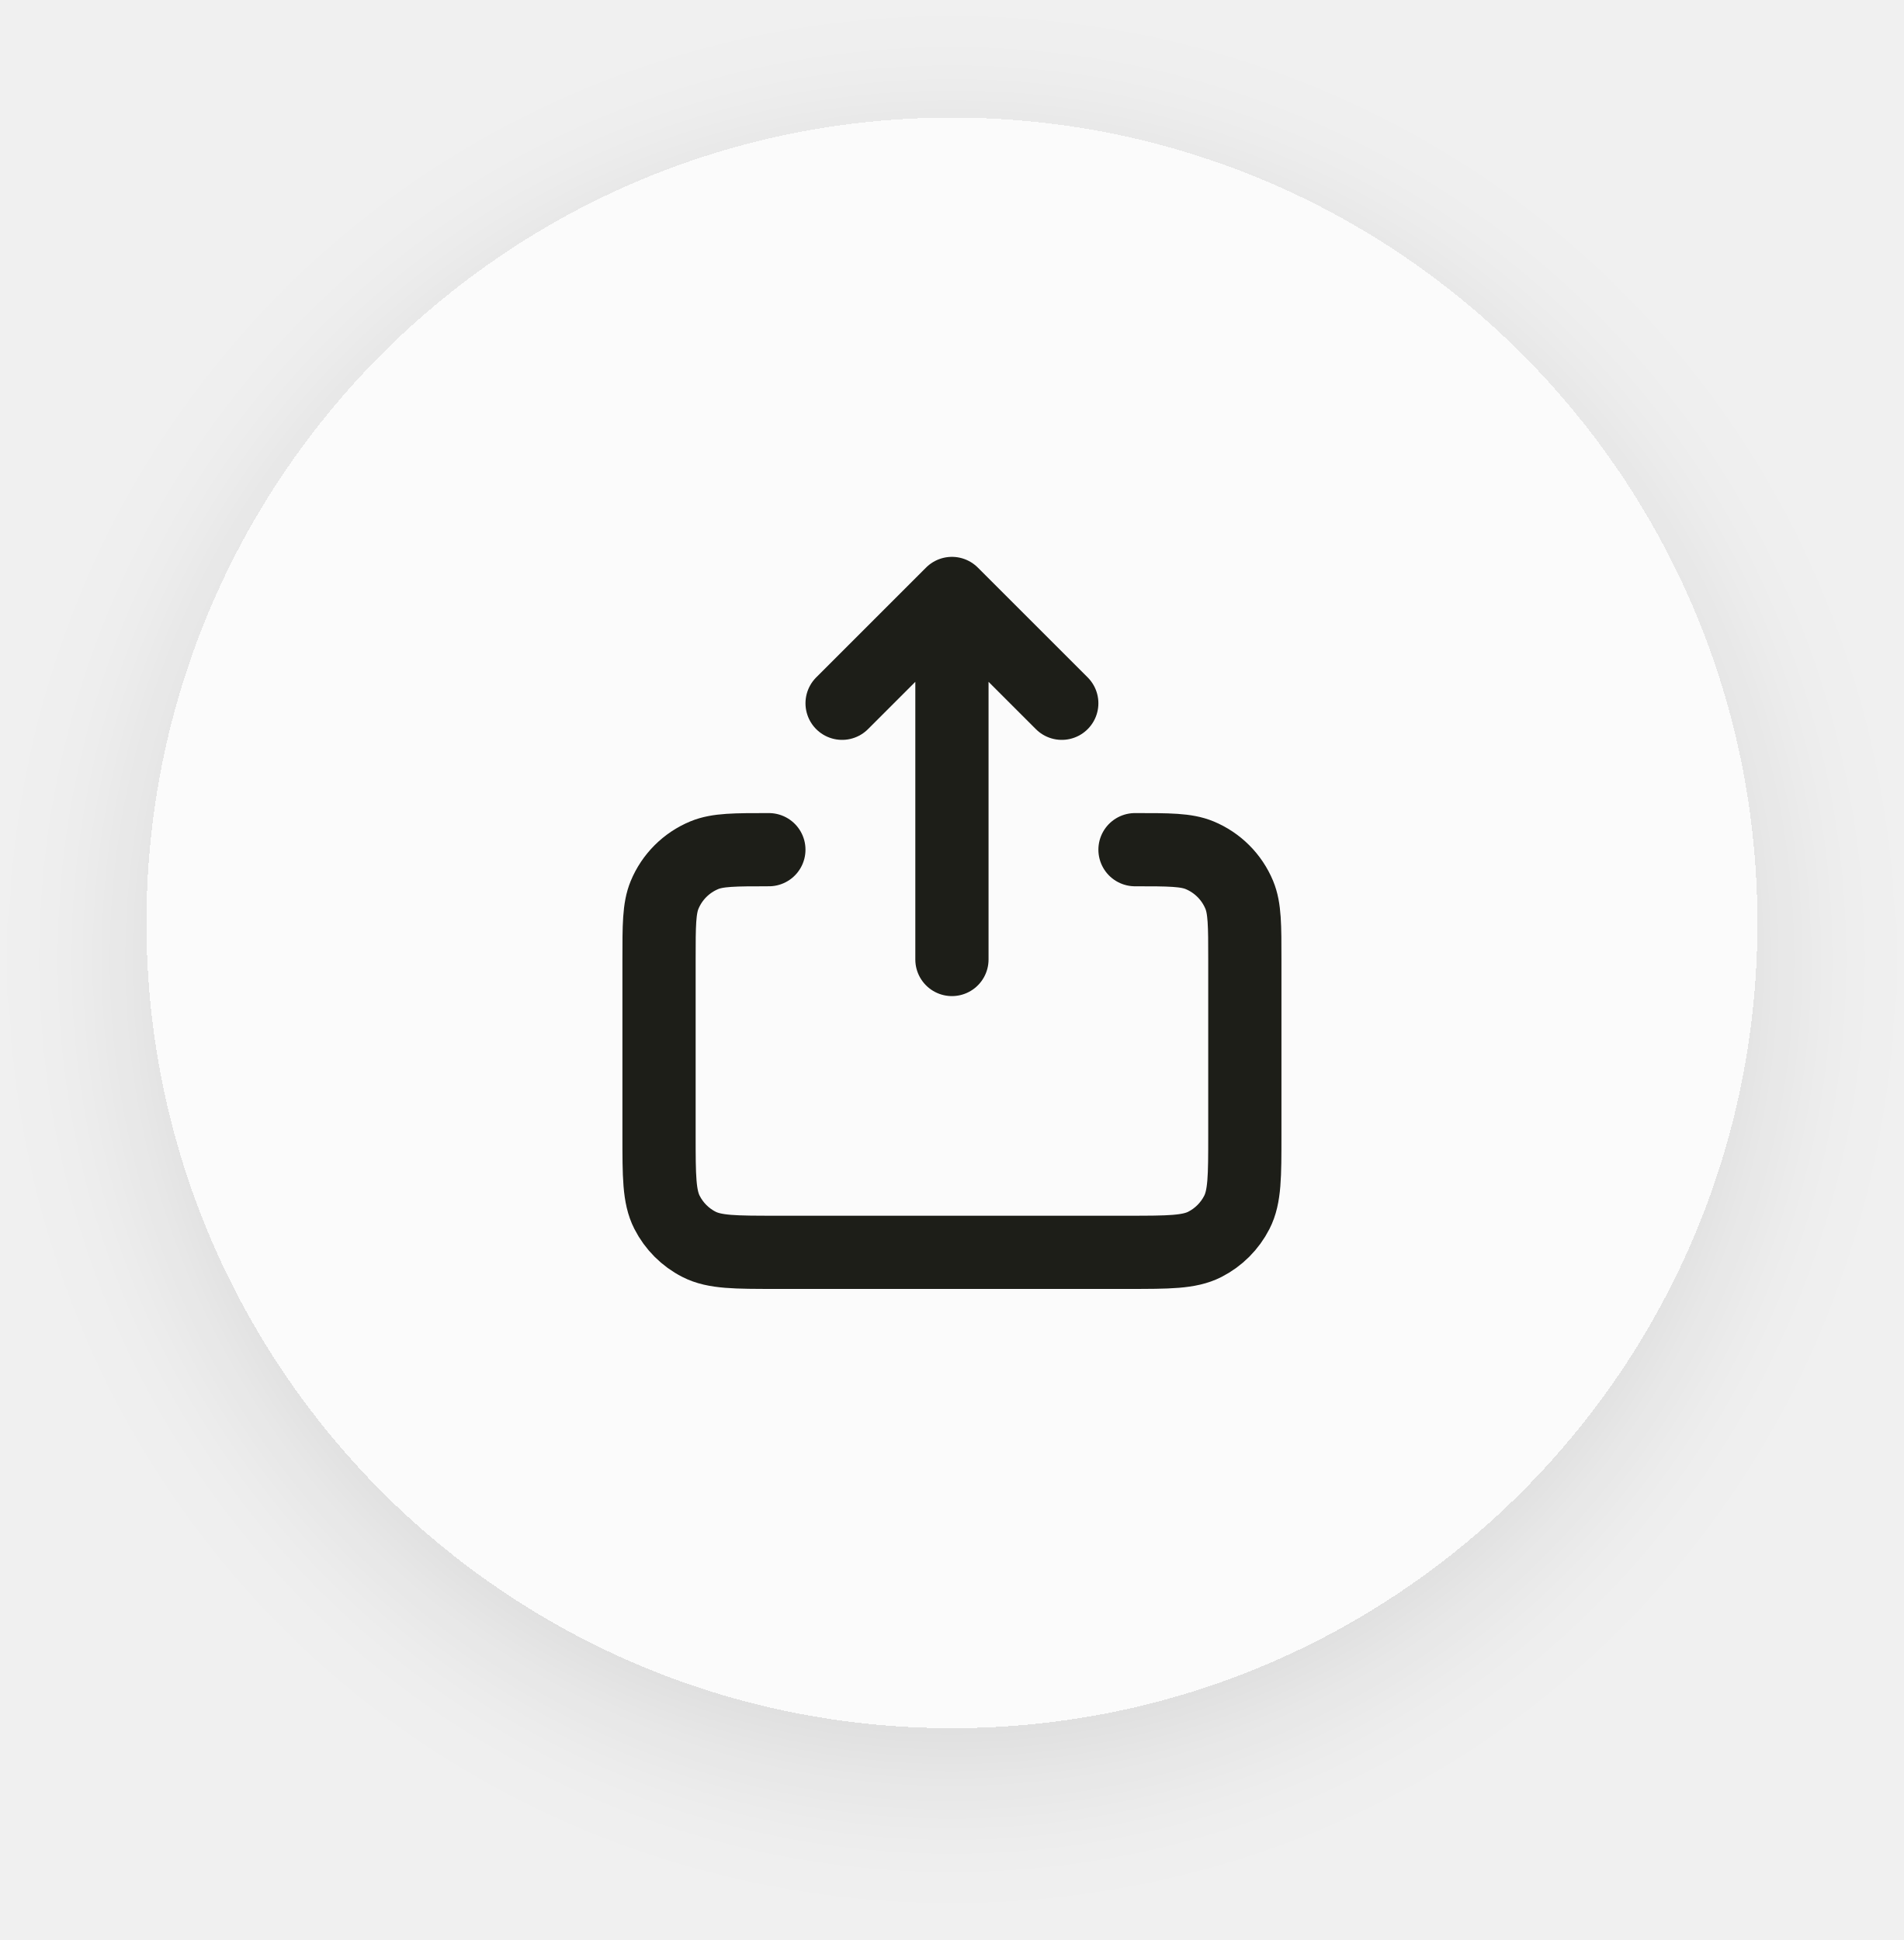
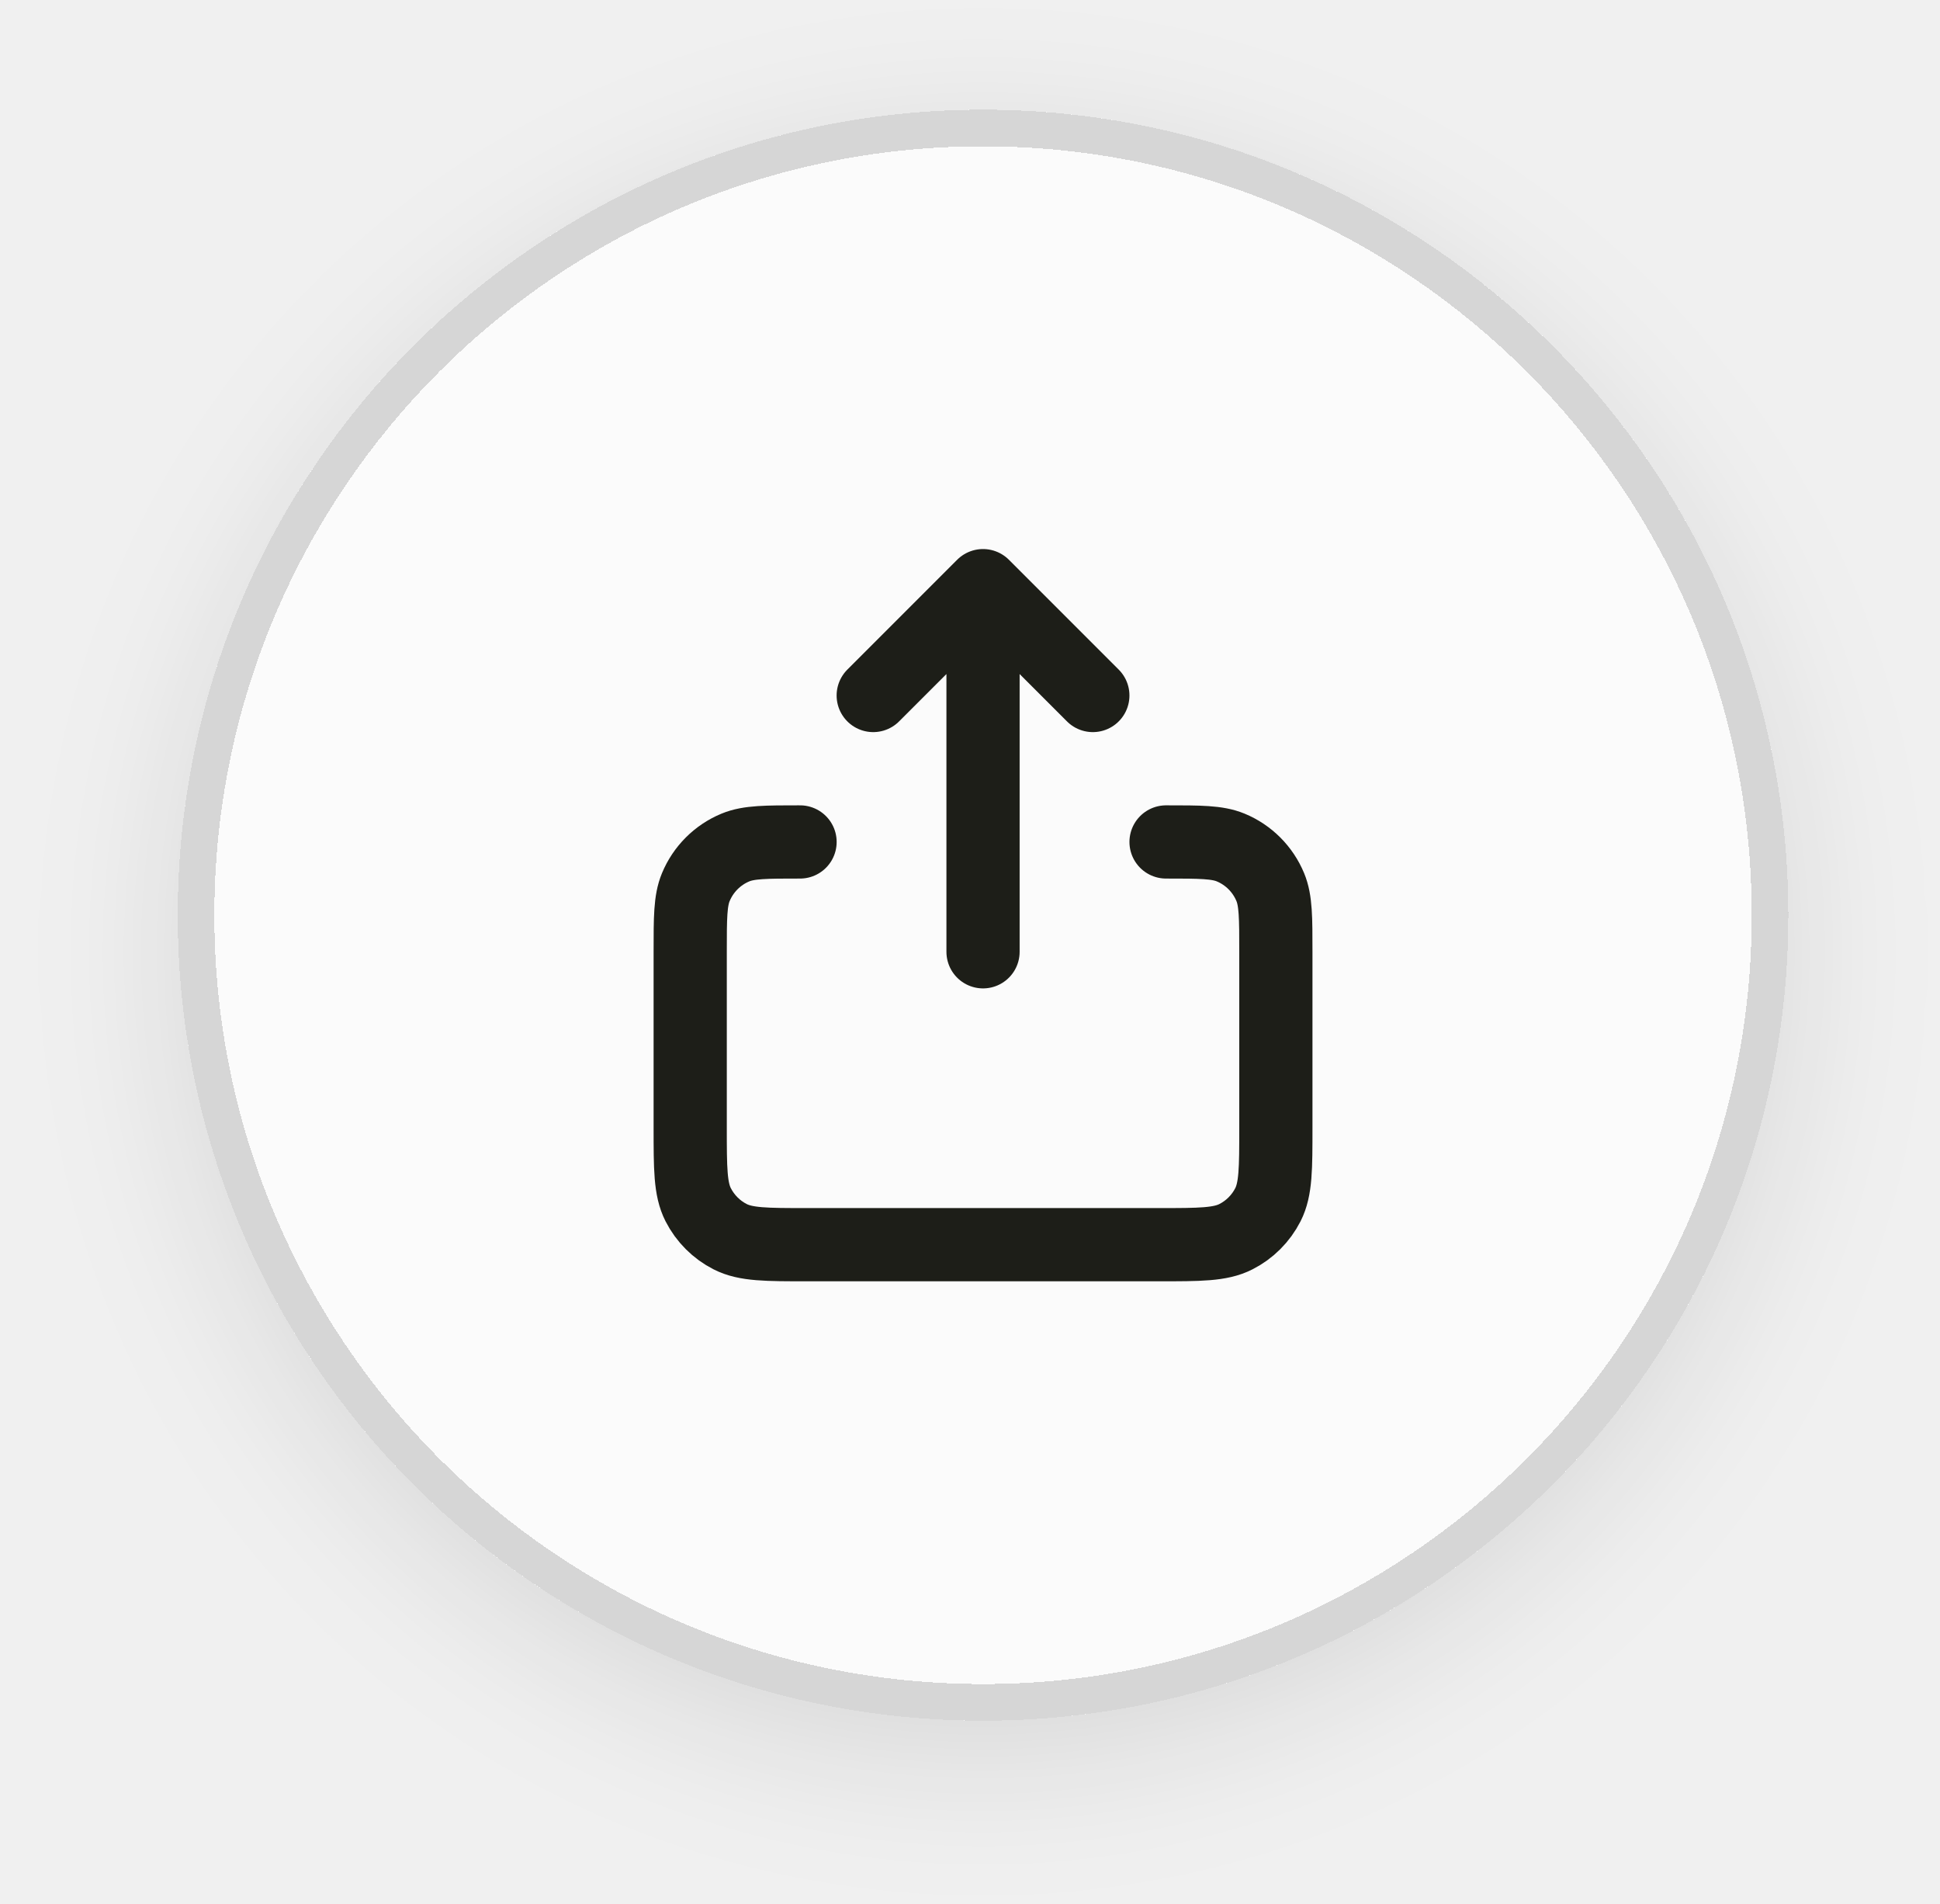
- <svg xmlns="http://www.w3.org/2000/svg" width="52" height="53" viewBox="0 0 52 53" fill="none">
-   <g filter="url(#filter0_bd_1576_32875)">
-     <rect x="4" y="3.213" width="44" height="44" rx="22" fill="white" fill-opacity="0.75" shape-rendering="crispEdges" />
-     <path d="M23 19.213L26 16.213M26 16.213L29 19.213M26 16.213V26.213M21 23.213C20.068 23.213 19.602 23.213 19.235 23.365C18.745 23.568 18.355 23.958 18.152 24.448C18 24.815 18 25.281 18 26.213V31.013C18 32.133 18 32.693 18.218 33.12C18.41 33.497 18.715 33.803 19.092 33.995C19.519 34.213 20.079 34.213 21.197 34.213H30.804C31.922 34.213 32.48 34.213 32.908 33.995C33.284 33.803 33.59 33.497 33.782 33.12C34 32.693 34 32.134 34 31.016V26.213C34 25.281 34 24.815 33.848 24.448C33.645 23.958 33.255 23.568 32.765 23.365C32.398 23.213 31.932 23.213 31 23.213" stroke="#1D1E18" stroke-width="2" stroke-linecap="round" stroke-linejoin="round" />
+ <svg xmlns="http://www.w3.org/2000/svg" width="53" height="52" viewBox="0 0 53 52" fill="none">
+   <g filter="url(#filter0_bd_1634_4779)">
+     <rect x="4.856" y="2.996" width="44" height="44" rx="22" fill="white" fill-opacity="0.75" shape-rendering="crispEdges" />
+     <rect x="5.356" y="3.496" width="43" height="43" rx="21.5" stroke="black" stroke-opacity="0.15" shape-rendering="crispEdges" />
+     <path d="M23.856 18.996L26.856 15.996M26.856 15.996L29.856 18.996M26.856 15.996V25.996M21.857 22.996C20.925 22.996 20.459 22.996 20.091 23.148C19.601 23.351 19.212 23.741 19.009 24.231C18.856 24.599 18.856 25.064 18.856 25.996V30.796C18.856 31.916 18.856 32.476 19.074 32.904C19.266 33.28 19.572 33.587 19.948 33.778C20.376 33.996 20.935 33.996 22.053 33.996H31.66C32.778 33.996 33.337 33.996 33.764 33.778C34.141 33.587 34.447 33.28 34.639 32.904C34.856 32.476 34.856 31.917 34.856 30.799V25.996C34.856 25.064 34.856 24.599 34.704 24.231C34.501 23.741 34.112 23.351 33.622 23.148C33.254 22.996 32.788 22.996 31.856 22.996" stroke="#1D1E18" stroke-width="2" stroke-linecap="round" stroke-linejoin="round" />
  </g>
  <defs>
-     <filter id="filter0_bd_1576_32875" x="0" y="-0.787" width="52" height="53" filterUnits="userSpaceOnUse" color-interpolation-filters="sRGB">
+     <filter id="filter0_bd_1634_4779" x="0.856" y="-1.004" width="52" height="53" filterUnits="userSpaceOnUse" color-interpolation-filters="sRGB">
      <feFlood flood-opacity="0" result="BackgroundImageFix" />
      <feGaussianBlur in="BackgroundImageFix" stdDeviation="2" />
-       <feComposite in2="SourceAlpha" operator="in" result="effect1_backgroundBlur_1576_32875" />
+       <feComposite in2="SourceAlpha" operator="in" result="effect1_backgroundBlur_1634_4779" />
      <feColorMatrix in="SourceAlpha" type="matrix" values="0 0 0 0 0 0 0 0 0 0 0 0 0 0 0 0 0 0 127 0" result="hardAlpha" />
      <feOffset dy="1" />
      <feGaussianBlur stdDeviation="2" />
      <feComposite in2="hardAlpha" operator="out" />
      <feColorMatrix type="matrix" values="0 0 0 0 0 0 0 0 0 0 0 0 0 0 0 0 0 0 0.1 0" />
-       <feBlend mode="normal" in2="effect1_backgroundBlur_1576_32875" result="effect2_dropShadow_1576_32875" />
-       <feBlend mode="normal" in="SourceGraphic" in2="effect2_dropShadow_1576_32875" result="shape" />
+       <feBlend mode="normal" in2="effect1_backgroundBlur_1634_4779" result="effect2_dropShadow_1634_4779" />
+       <feBlend mode="normal" in="SourceGraphic" in2="effect2_dropShadow_1634_4779" result="shape" />
    </filter>
  </defs>
</svg>
